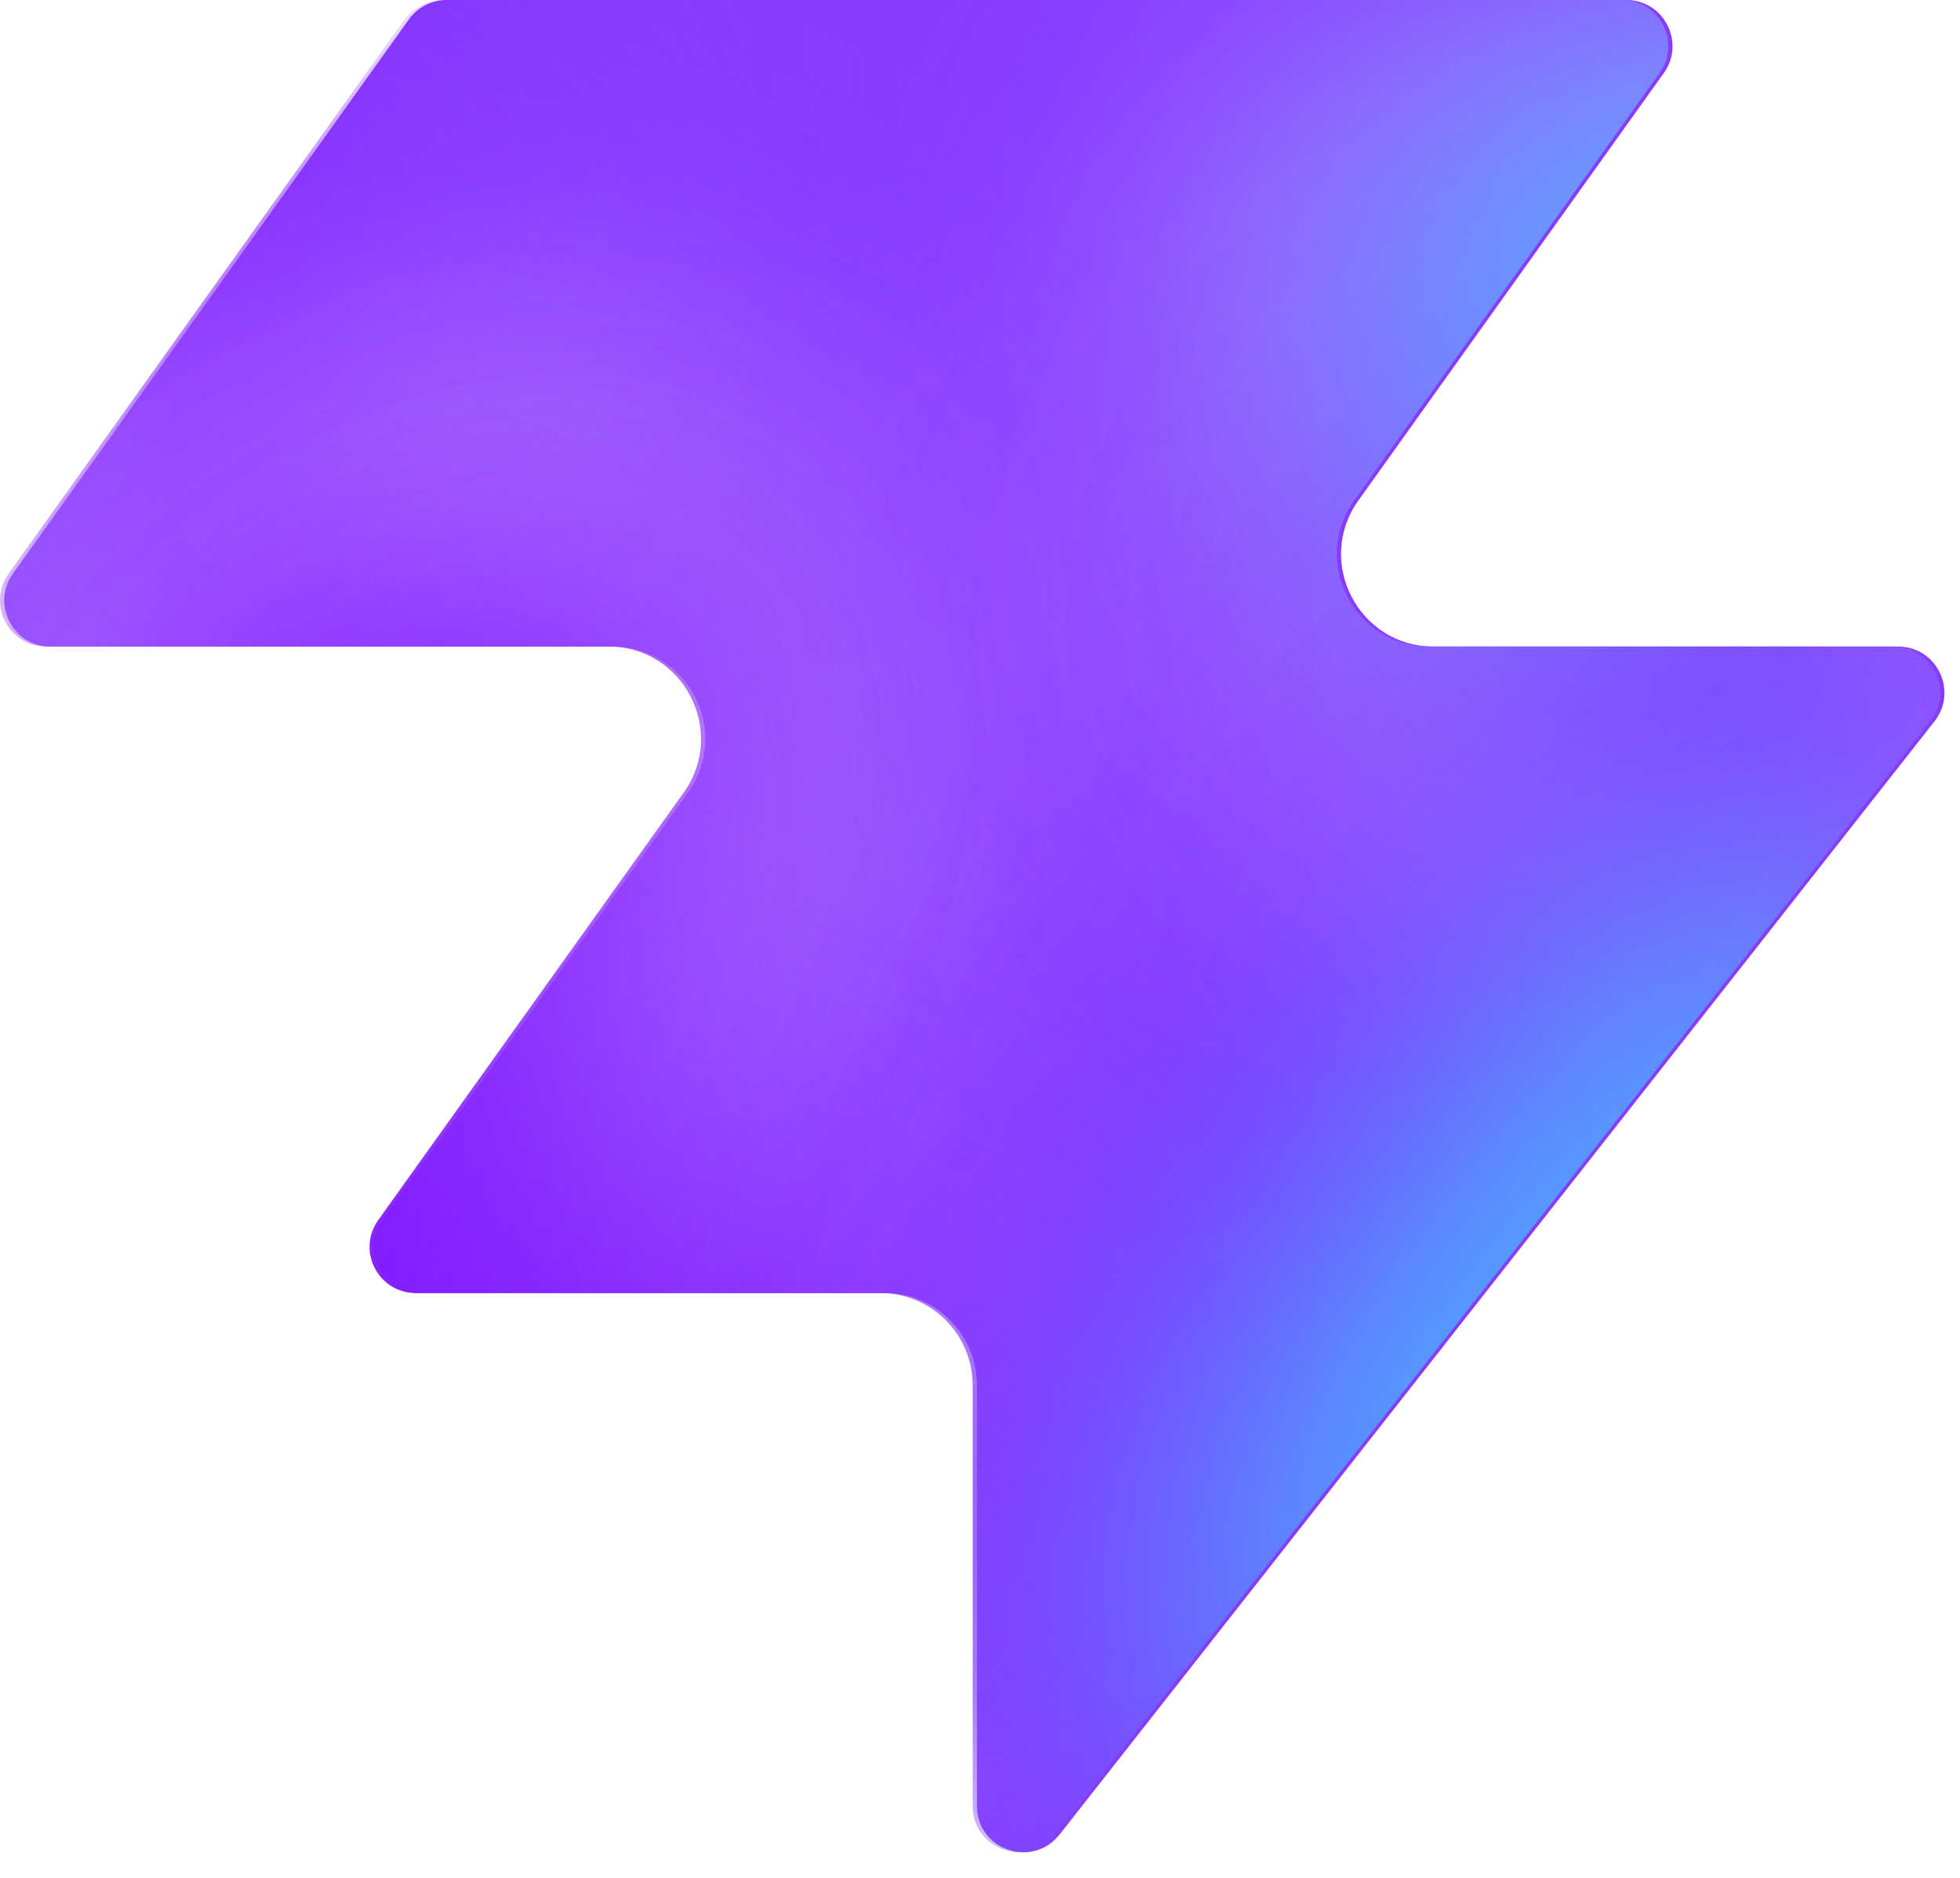
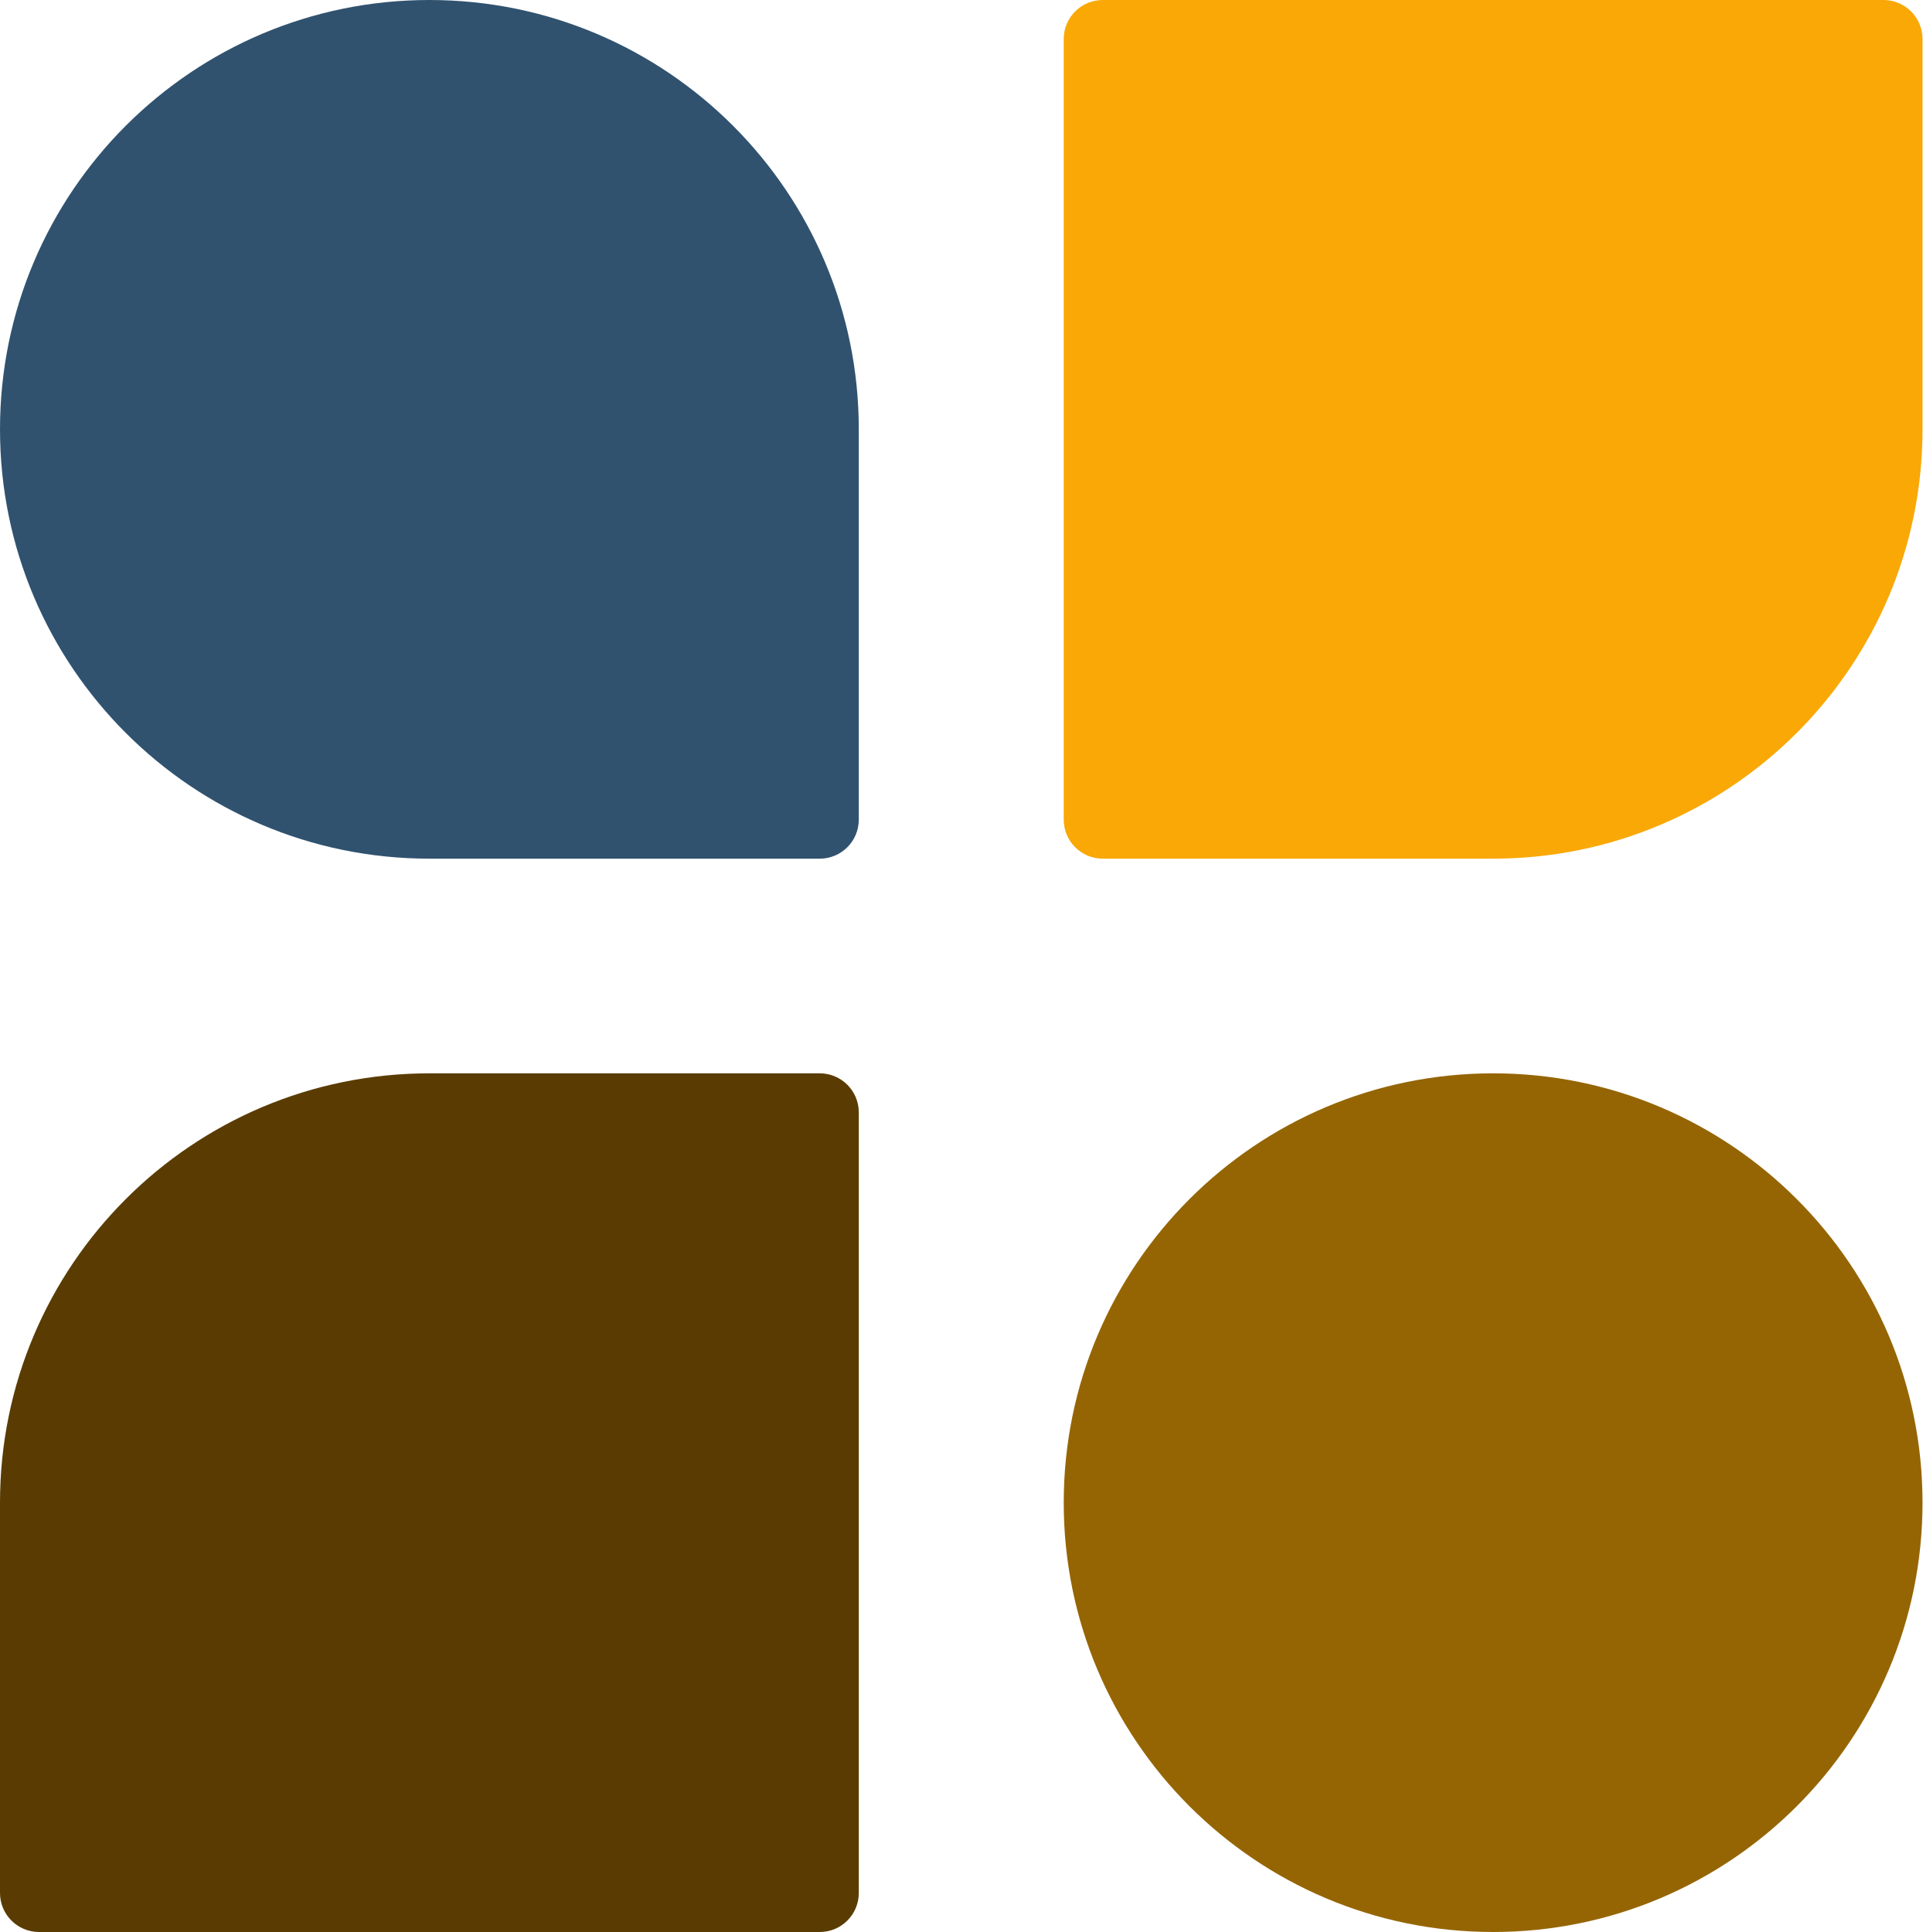
- <svg xmlns="http://www.w3.org/2000/svg" width="48" height="46" fill="none" viewBox="0 0 48 46">
-   <path fill="#863bff" d="M25.946 44.938c-.664.845-2.021.375-2.021-.698V33.937a2.26 2.26 0 0 0-2.262-2.262H10.287c-.92 0-1.456-1.04-.92-1.788l7.48-10.471c1.07-1.497 0-3.578-1.842-3.578H1.237c-.92 0-1.456-1.04-.92-1.788L10.013.474c.214-.297.556-.474.92-.474h28.894c.92 0 1.456 1.04.92 1.788l-7.48 10.471c-1.07 1.498 0 3.579 1.842 3.579h11.377c.943 0 1.473 1.088.89 1.83L25.947 44.94z" style="fill:#863bff;fill:color(display-p3 .525 .23 1);fill-opacity:1" />
-   <mask id="a" width="48" height="46" x="0" y="0" maskUnits="userSpaceOnUse" style="mask-type:alpha">
-     <path fill="#000" d="M25.842 44.938c-.664.844-2.021.375-2.021-.698V33.937a2.26 2.26 0 0 0-2.262-2.262H10.183c-.92 0-1.456-1.04-.92-1.788l7.48-10.471c1.07-1.498 0-3.579-1.842-3.579H1.133c-.92 0-1.456-1.04-.92-1.787L9.91.473c.214-.297.556-.474.92-.474h28.894c.92 0 1.456 1.04.92 1.788l-7.48 10.471c-1.07 1.498 0 3.578 1.842 3.578h11.377c.943 0 1.473 1.088.89 1.832L25.843 44.94z" style="fill:#000;fill-opacity:1" />
-   </mask>
-   <g mask="url(#a)">
-     <g filter="url(#b)">
-       <ellipse cx="5.508" cy="14.704" fill="#ede6ff" rx="5.508" ry="14.704" style="fill:#ede6ff;fill:color(display-p3 .927 .903 1);fill-opacity:1" transform="matrix(.00324 1 1 -.00324 -4.47 31.516)" />
-     </g>
-     <g filter="url(#c)">
-       <ellipse cx="10.399" cy="29.851" fill="#ede6ff" rx="10.399" ry="29.851" style="fill:#ede6ff;fill:color(display-p3 .927 .903 1);fill-opacity:1" transform="matrix(.00324 1 1 -.00324 -39.328 7.883)" />
-     </g>
-     <g filter="url(#d)">
-       <ellipse cx="5.508" cy="30.487" fill="#7e14ff" rx="5.508" ry="30.487" style="fill:#7e14ff;fill:color(display-p3 .492 .077 1);fill-opacity:1" transform="rotate(89.814 -25.913 -14.639)scale(1 -1)" />
-     </g>
-     <g filter="url(#e)">
-       <ellipse cx="5.508" cy="30.599" fill="#7e14ff" rx="5.508" ry="30.599" style="fill:#7e14ff;fill:color(display-p3 .492 .077 1);fill-opacity:1" transform="rotate(89.814 -32.644 -3.334)scale(1 -1)" />
-     </g>
-     <g filter="url(#f)">
-       <ellipse cx="5.508" cy="30.599" fill="#7e14ff" rx="5.508" ry="30.599" style="fill:#7e14ff;fill:color(display-p3 .492 .077 1);fill-opacity:1" transform="matrix(.00324 1 1 -.00324 -34.34 30.47)" />
-     </g>
-     <g filter="url(#g)">
-       <ellipse cx="14.072" cy="22.078" fill="#ede6ff" rx="14.072" ry="22.078" style="fill:#ede6ff;fill:color(display-p3 .927 .903 1);fill-opacity:1" transform="rotate(93.35 24.506 48.493)scale(-1 1)" />
-     </g>
-     <g filter="url(#h)">
-       <ellipse cx="3.47" cy="21.501" fill="#7e14ff" rx="3.47" ry="21.501" style="fill:#7e14ff;fill:color(display-p3 .492 .077 1);fill-opacity:1" transform="rotate(89.009 28.708 47.59)scale(-1 1)" />
-     </g>
-     <g filter="url(#i)">
-       <ellipse cx="3.47" cy="21.501" fill="#7e14ff" rx="3.47" ry="21.501" style="fill:#7e14ff;fill:color(display-p3 .492 .077 1);fill-opacity:1" transform="rotate(89.009 28.708 47.59)scale(-1 1)" />
-     </g>
-     <g filter="url(#j)">
-       <ellipse cx=".387" cy="8.972" fill="#7e14ff" rx="4.407" ry="29.108" style="fill:#7e14ff;fill:color(display-p3 .492 .077 1);fill-opacity:1" transform="rotate(39.51 .387 8.972)" />
-     </g>
-     <g filter="url(#k)">
-       <ellipse cx="47.523" cy="-6.092" fill="#7e14ff" rx="4.407" ry="29.108" style="fill:#7e14ff;fill:color(display-p3 .492 .077 1);fill-opacity:1" transform="rotate(37.892 47.523 -6.092)" />
-     </g>
-     <g filter="url(#l)">
-       <ellipse cx="41.412" cy="6.333" fill="#47bfff" rx="5.971" ry="9.665" style="fill:#47bfff;fill:color(display-p3 .28 .748 1);fill-opacity:1" transform="rotate(37.892 41.412 6.333)" />
-     </g>
-     <g filter="url(#m)">
-       <ellipse cx="-1.879" cy="38.332" fill="#7e14ff" rx="4.407" ry="29.108" style="fill:#7e14ff;fill:color(display-p3 .492 .077 1);fill-opacity:1" transform="rotate(37.892 -1.88 38.332)" />
-     </g>
-     <g filter="url(#n)">
-       <ellipse cx="-1.879" cy="38.332" fill="#7e14ff" rx="4.407" ry="29.108" style="fill:#7e14ff;fill:color(display-p3 .492 .077 1);fill-opacity:1" transform="rotate(37.892 -1.88 38.332)" />
-     </g>
-     <g filter="url(#o)">
-       <ellipse cx="35.651" cy="29.907" fill="#7e14ff" rx="4.407" ry="29.108" style="fill:#7e14ff;fill:color(display-p3 .492 .077 1);fill-opacity:1" transform="rotate(37.892 35.651 29.907)" />
-     </g>
-     <g filter="url(#p)">
-       <ellipse cx="38.418" cy="32.4" fill="#47bfff" rx="5.971" ry="15.297" style="fill:#47bfff;fill:color(display-p3 .28 .748 1);fill-opacity:1" transform="rotate(37.892 38.418 32.4)" />
-     </g>
-   </g>
-   <defs>
-     <filter id="b" width="60.045" height="41.654" x="-19.77" y="16.149" color-interpolation-filters="sRGB" filterUnits="userSpaceOnUse">
-       <feFlood flood-opacity="0" result="BackgroundImageFix" />
-       <feBlend in="SourceGraphic" in2="BackgroundImageFix" result="shape" />
-       <feGaussianBlur result="effect1_foregroundBlur_2002_17158" stdDeviation="7.659" />
-     </filter>
-     <filter id="c" width="90.34" height="51.437" x="-54.613" y="-7.533" color-interpolation-filters="sRGB" filterUnits="userSpaceOnUse">
-       <feFlood flood-opacity="0" result="BackgroundImageFix" />
-       <feBlend in="SourceGraphic" in2="BackgroundImageFix" result="shape" />
-       <feGaussianBlur result="effect1_foregroundBlur_2002_17158" stdDeviation="7.659" />
-     </filter>
-     <filter id="d" width="79.355" height="29.4" x="-49.64" y="2.03" color-interpolation-filters="sRGB" filterUnits="userSpaceOnUse">
-       <feFlood flood-opacity="0" result="BackgroundImageFix" />
-       <feBlend in="SourceGraphic" in2="BackgroundImageFix" result="shape" />
-       <feGaussianBlur result="effect1_foregroundBlur_2002_17158" stdDeviation="4.596" />
-     </filter>
-     <filter id="e" width="79.579" height="29.4" x="-45.045" y="20.029" color-interpolation-filters="sRGB" filterUnits="userSpaceOnUse">
-       <feFlood flood-opacity="0" result="BackgroundImageFix" />
-       <feBlend in="SourceGraphic" in2="BackgroundImageFix" result="shape" />
-       <feGaussianBlur result="effect1_foregroundBlur_2002_17158" stdDeviation="4.596" />
-     </filter>
-     <filter id="f" width="79.579" height="29.4" x="-43.513" y="21.178" color-interpolation-filters="sRGB" filterUnits="userSpaceOnUse">
-       <feFlood flood-opacity="0" result="BackgroundImageFix" />
-       <feBlend in="SourceGraphic" in2="BackgroundImageFix" result="shape" />
-       <feGaussianBlur result="effect1_foregroundBlur_2002_17158" stdDeviation="4.596" />
-     </filter>
-     <filter id="g" width="74.749" height="58.852" x="15.756" y="-17.901" color-interpolation-filters="sRGB" filterUnits="userSpaceOnUse">
-       <feFlood flood-opacity="0" result="BackgroundImageFix" />
-       <feBlend in="SourceGraphic" in2="BackgroundImageFix" result="shape" />
-       <feGaussianBlur result="effect1_foregroundBlur_2002_17158" stdDeviation="7.659" />
-     </filter>
-     <filter id="h" width="61.377" height="25.362" x="23.548" y="2.284" color-interpolation-filters="sRGB" filterUnits="userSpaceOnUse">
-       <feFlood flood-opacity="0" result="BackgroundImageFix" />
-       <feBlend in="SourceGraphic" in2="BackgroundImageFix" result="shape" />
-       <feGaussianBlur result="effect1_foregroundBlur_2002_17158" stdDeviation="4.596" />
-     </filter>
-     <filter id="i" width="61.377" height="25.362" x="23.548" y="2.284" color-interpolation-filters="sRGB" filterUnits="userSpaceOnUse">
-       <feFlood flood-opacity="0" result="BackgroundImageFix" />
-       <feBlend in="SourceGraphic" in2="BackgroundImageFix" result="shape" />
-       <feGaussianBlur result="effect1_foregroundBlur_2002_17158" stdDeviation="4.596" />
-     </filter>
-     <filter id="j" width="56.045" height="63.649" x="-27.636" y="-22.853" color-interpolation-filters="sRGB" filterUnits="userSpaceOnUse">
-       <feFlood flood-opacity="0" result="BackgroundImageFix" />
-       <feBlend in="SourceGraphic" in2="BackgroundImageFix" result="shape" />
-       <feGaussianBlur result="effect1_foregroundBlur_2002_17158" stdDeviation="4.596" />
-     </filter>
-     <filter id="k" width="54.814" height="64.646" x="20.116" y="-38.415" color-interpolation-filters="sRGB" filterUnits="userSpaceOnUse">
-       <feFlood flood-opacity="0" result="BackgroundImageFix" />
-       <feBlend in="SourceGraphic" in2="BackgroundImageFix" result="shape" />
-       <feGaussianBlur result="effect1_foregroundBlur_2002_17158" stdDeviation="4.596" />
-     </filter>
-     <filter id="l" width="33.541" height="35.313" x="24.641" y="-11.323" color-interpolation-filters="sRGB" filterUnits="userSpaceOnUse">
-       <feFlood flood-opacity="0" result="BackgroundImageFix" />
-       <feBlend in="SourceGraphic" in2="BackgroundImageFix" result="shape" />
-       <feGaussianBlur result="effect1_foregroundBlur_2002_17158" stdDeviation="4.596" />
-     </filter>
-     <filter id="m" width="54.814" height="64.646" x="-29.286" y="6.009" color-interpolation-filters="sRGB" filterUnits="userSpaceOnUse">
-       <feFlood flood-opacity="0" result="BackgroundImageFix" />
-       <feBlend in="SourceGraphic" in2="BackgroundImageFix" result="shape" />
-       <feGaussianBlur result="effect1_foregroundBlur_2002_17158" stdDeviation="4.596" />
-     </filter>
-     <filter id="n" width="54.814" height="64.646" x="-29.286" y="6.009" color-interpolation-filters="sRGB" filterUnits="userSpaceOnUse">
-       <feFlood flood-opacity="0" result="BackgroundImageFix" />
-       <feBlend in="SourceGraphic" in2="BackgroundImageFix" result="shape" />
-       <feGaussianBlur result="effect1_foregroundBlur_2002_17158" stdDeviation="4.596" />
-     </filter>
-     <filter id="o" width="54.814" height="64.646" x="8.244" y="-2.416" color-interpolation-filters="sRGB" filterUnits="userSpaceOnUse">
-       <feFlood flood-opacity="0" result="BackgroundImageFix" />
-       <feBlend in="SourceGraphic" in2="BackgroundImageFix" result="shape" />
-       <feGaussianBlur result="effect1_foregroundBlur_2002_17158" stdDeviation="4.596" />
-     </filter>
-     <filter id="p" width="39.409" height="43.623" x="18.713" y="10.588" color-interpolation-filters="sRGB" filterUnits="userSpaceOnUse">
-       <feFlood flood-opacity="0" result="BackgroundImageFix" />
-       <feBlend in="SourceGraphic" in2="BackgroundImageFix" result="shape" />
-       <feGaussianBlur result="effect1_foregroundBlur_2002_17158" stdDeviation="4.596" />
-     </filter>
-   </defs>
+ <svg xmlns="http://www.w3.org/2000/svg" width="197" height="198" viewBox="0 0 197 198" fill="none">
+   <path d="M109 154C109 129.699 128.699 110 153 110C177.301 110 197 129.699 197 154C197 178.301 177.301 198 153 198C128.699 198 109 178.301 109 154Z" fill="#956504" />
+   <path d="M0 154C0 129.699 19.7 110 44 110H84C86.209 110 88 111.791 88 114V194C88 196.209 86.209 198 84 198H4C1.791 198 0 196.209 0 194V154Z" fill="#5A3C02" />
+   <path d="M0 44C0 19.7 19.7 0 44 0C68.3 0 88 19.7 88 44V84C88 86.209 86.209 88 84 88H44C19.7 88 0 68.3 0 44Z" fill="#30526F" />
+   <path d="M109 4C109 1.791 110.791 0 113 0H193C195.209 0 197 1.791 197 4V44C197 68.3 177.301 88 153 88H113C110.791 88 109 86.209 109 84V4Z" fill="#F9A806" />
</svg>
